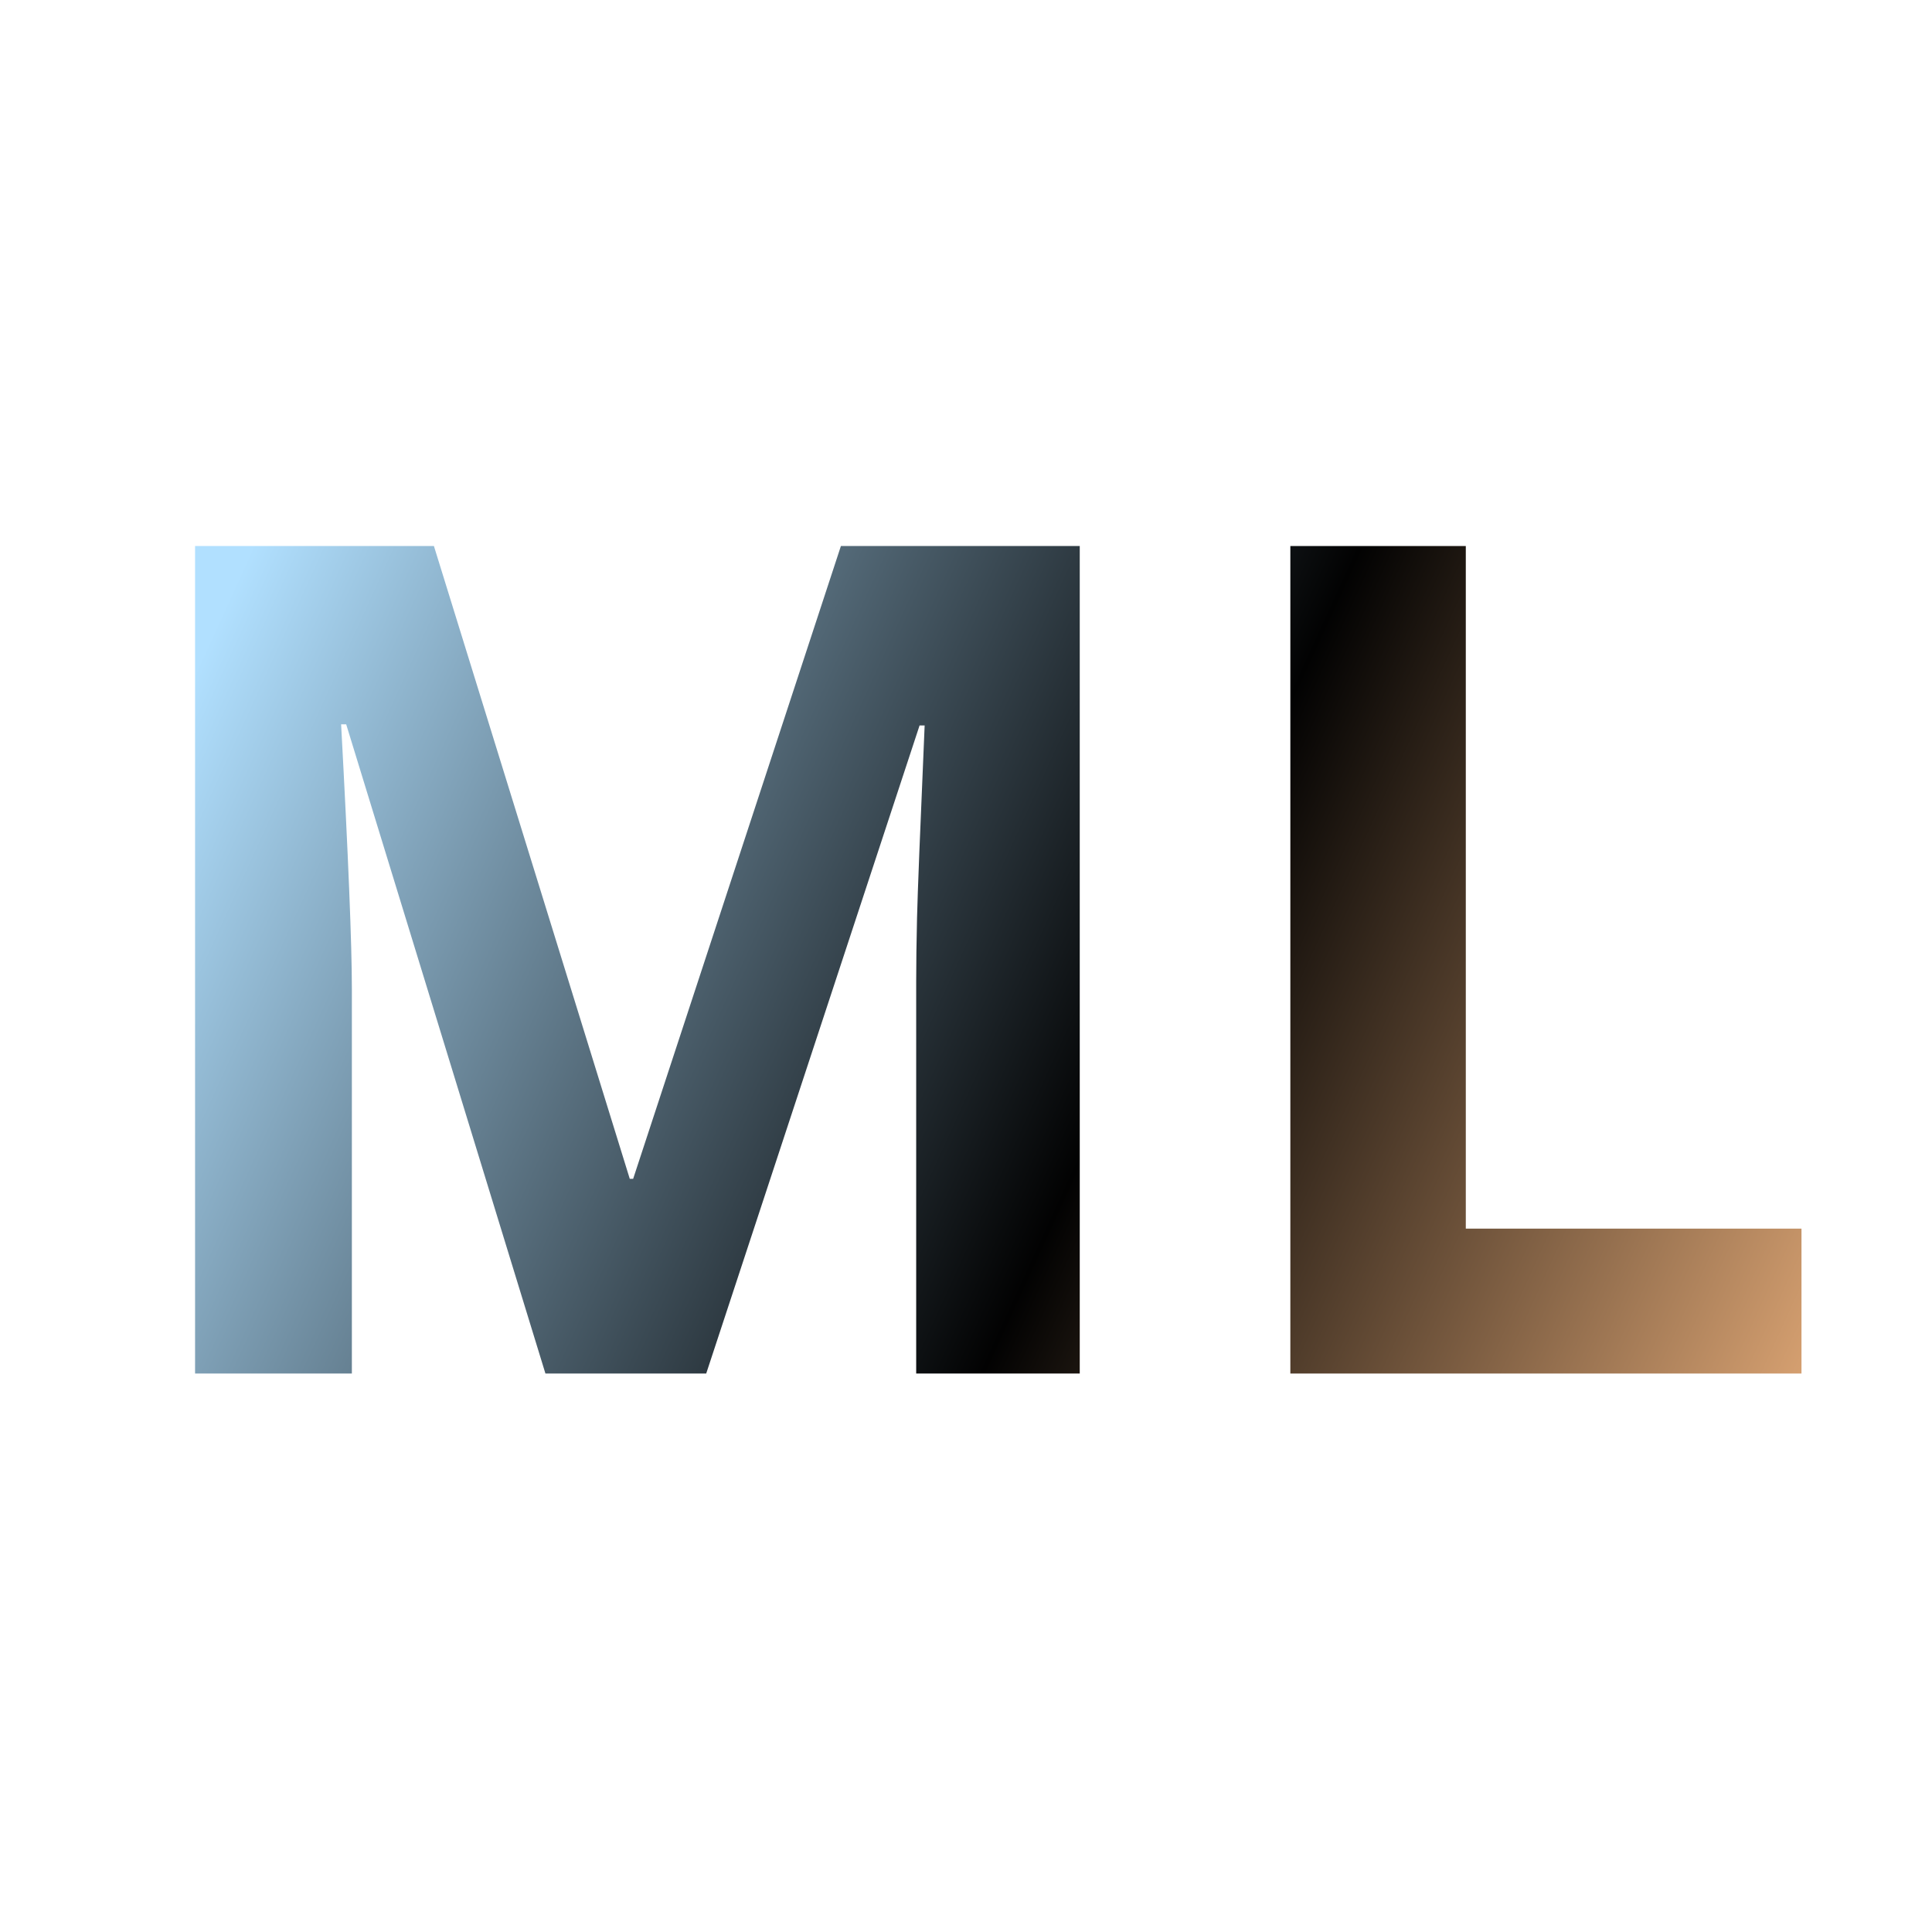
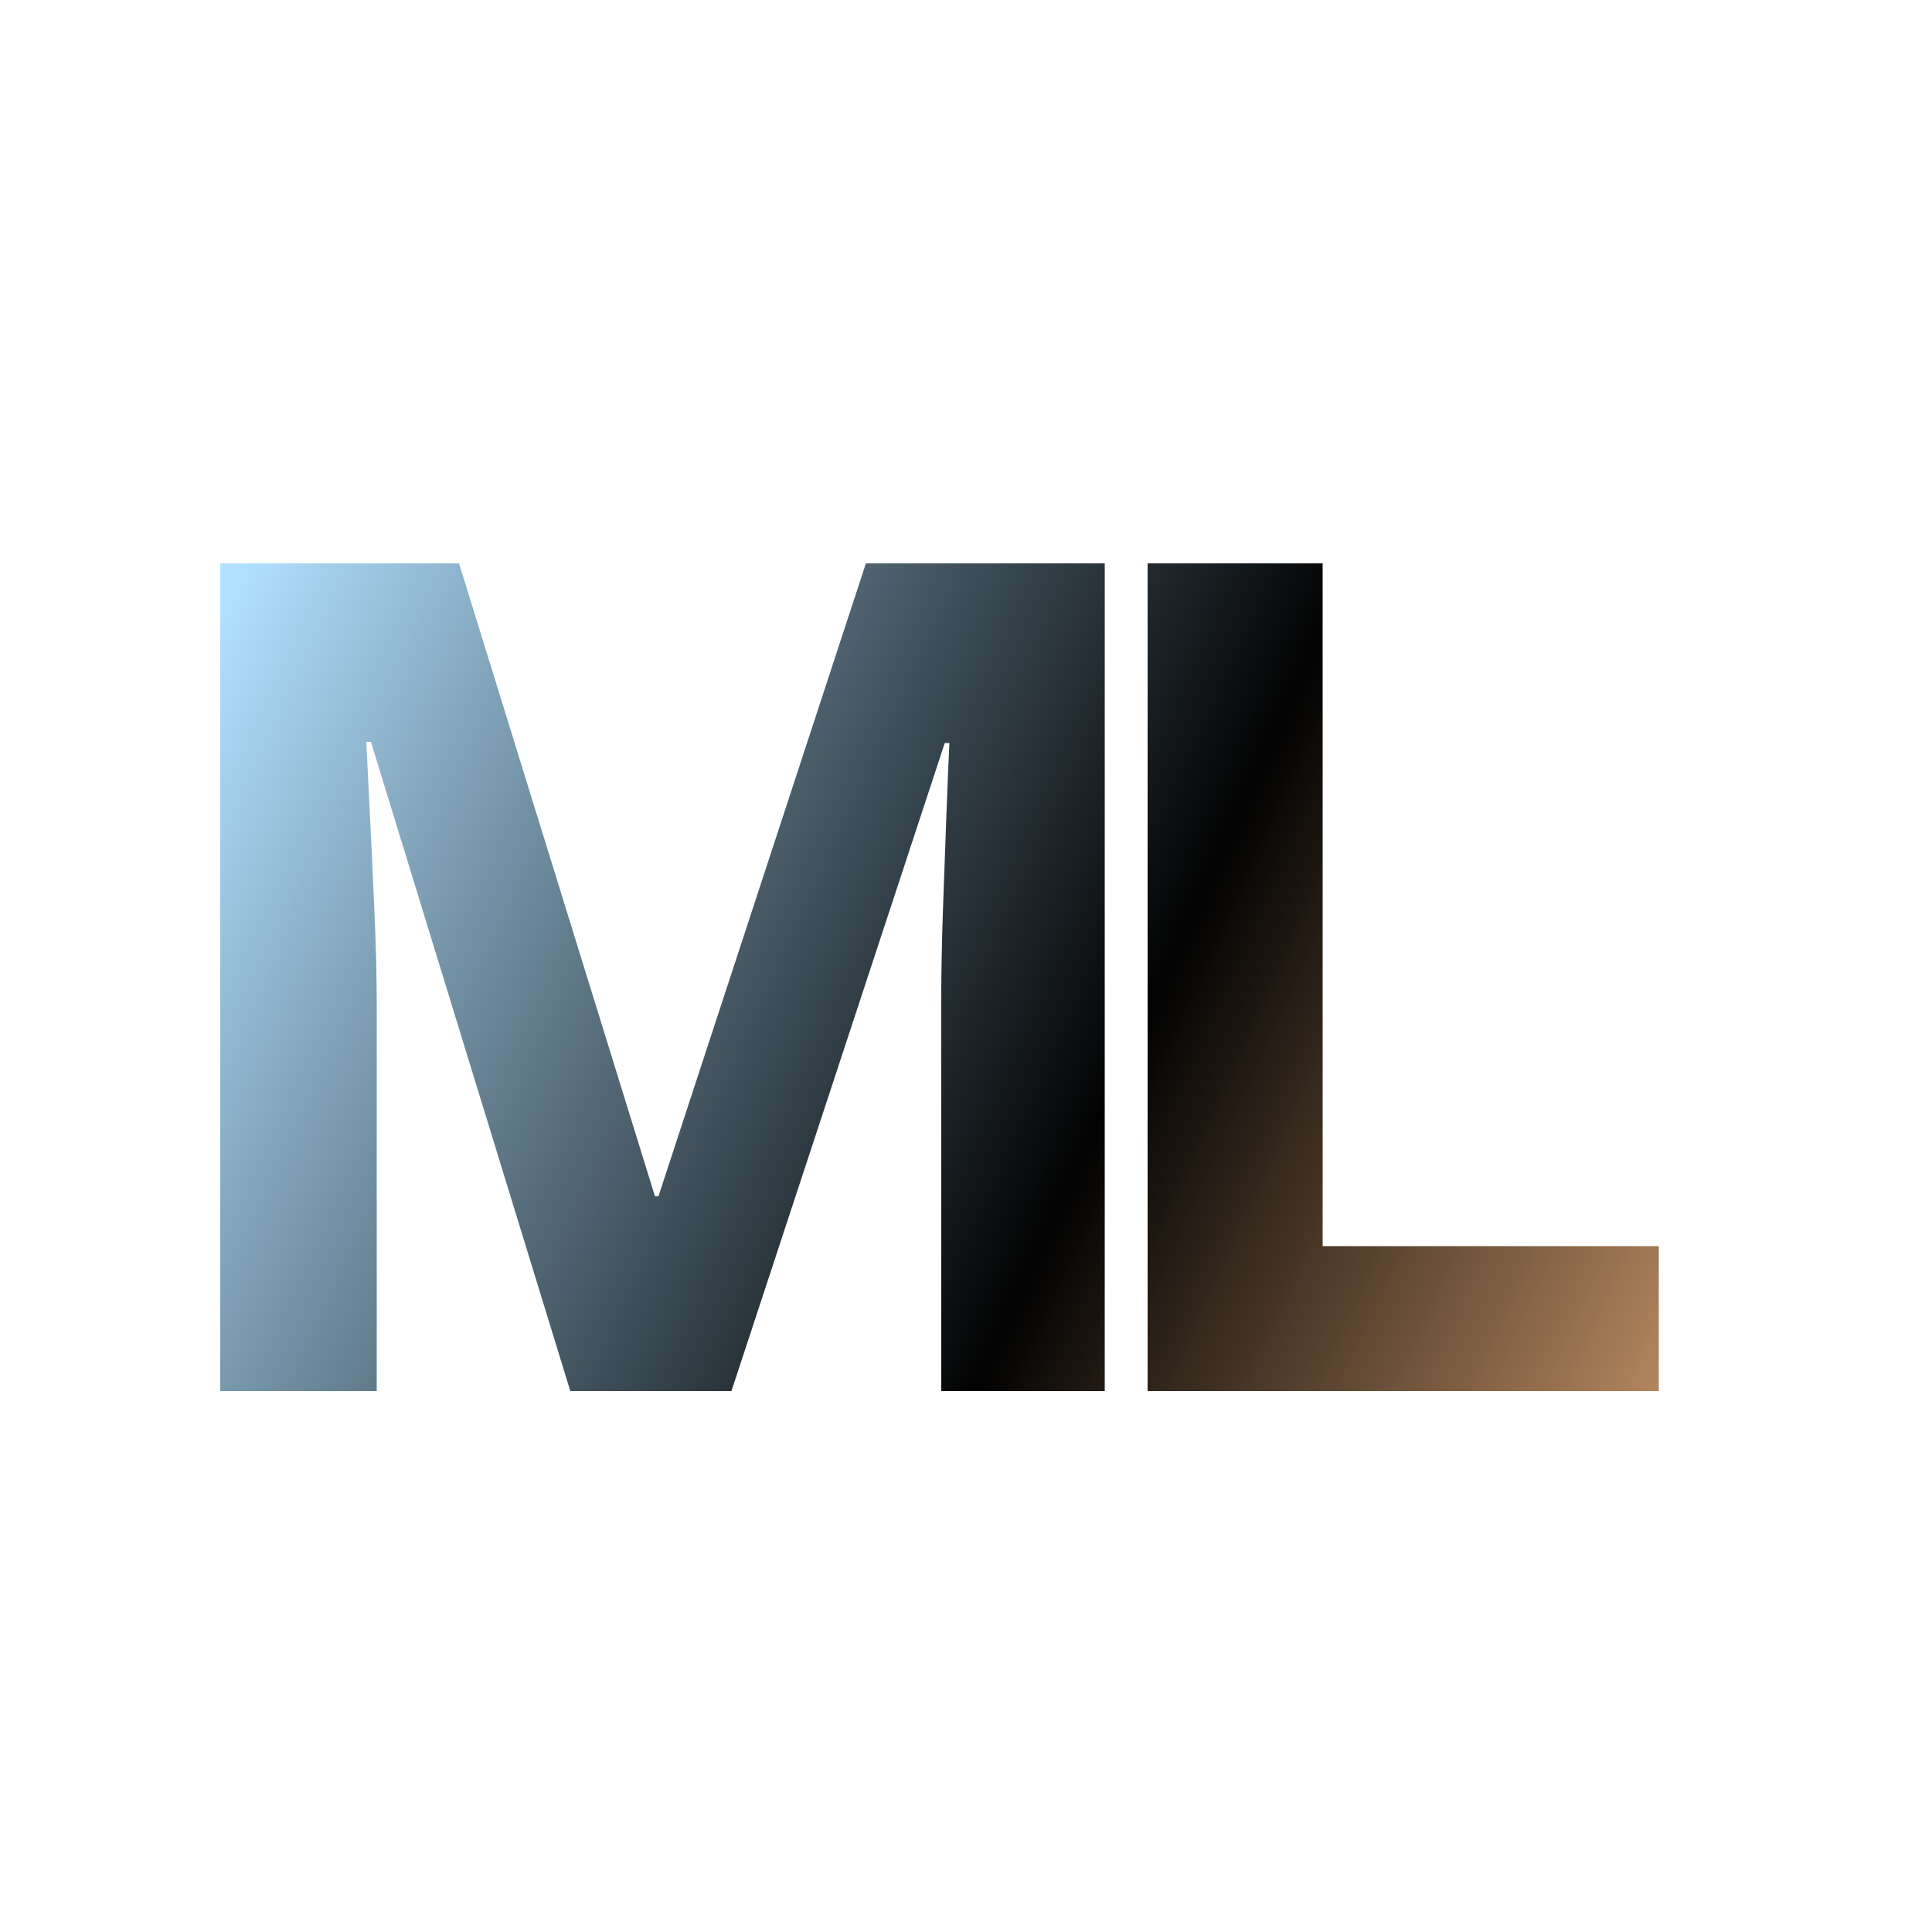
<svg xmlns="http://www.w3.org/2000/svg" version="1.1" width="500" height="500" viewBox="0 0 500 500" xml:space="preserve">
  <defs>
</defs>
  <g transform="matrix(1 0 0 1 250 250)" style="" id="OywNlHjkqczKyIUfrAw7e">
    <linearGradient id="SVGID_531" gradientUnits="userSpaceOnUse" gradientTransform="matrix(1 0 0 1 -274.79 -158.27)" x1="52.915" y1="130.816" x2="486.333" y2="329">
      <stop offset="0%" style="stop-color:#B1E0FF;stop-opacity: 1" />
      <stop offset="54.749%" style="stop-color:#020202;stop-opacity: 1" />
      <stop offset="100%" style="stop-color:#EEB27D;stop-opacity: 1" />
    </linearGradient>
-     <text xml:space="preserve" font-family="Open Sans" font-size="300" font-style="normal" font-weight="700" letter-spacing="0.6" line-height="1" style="stroke: rgb(0,0,0); stroke-width: 0; stroke-dasharray: none; stroke-linecap: butt; stroke-dashoffset: 0; stroke-linejoin: miter; stroke-miterlimit: 4; fill: url(#SVGID_531); fill-rule: nonzero; opacity: 1; white-space: pre;">
-       <tspan x="-226.47" y="105.47">M</tspan>
-       <tspan x="56.99" y="105.47">L</tspan>
+     <text xml:space="preserve" font-family="Verdana" font-size="300" font-style="normal" font-weight="700" letter-spacing="0.6" line-height="1" style="stroke: rgb(0,0,0); stroke-width: 0; stroke-dasharray: none; stroke-linecap: butt; stroke-dashoffset: 0; stroke-linejoin: miter; stroke-miterlimit: 4; fill: url(#SVGID_531); fill-rule: nonzero; opacity: 1; white-space: pre;">
+       <tspan x="-220" y="110">M</tspan>
+       <tspan x="20" y="110">L</tspan>
    </text>
  </g>
</svg>
